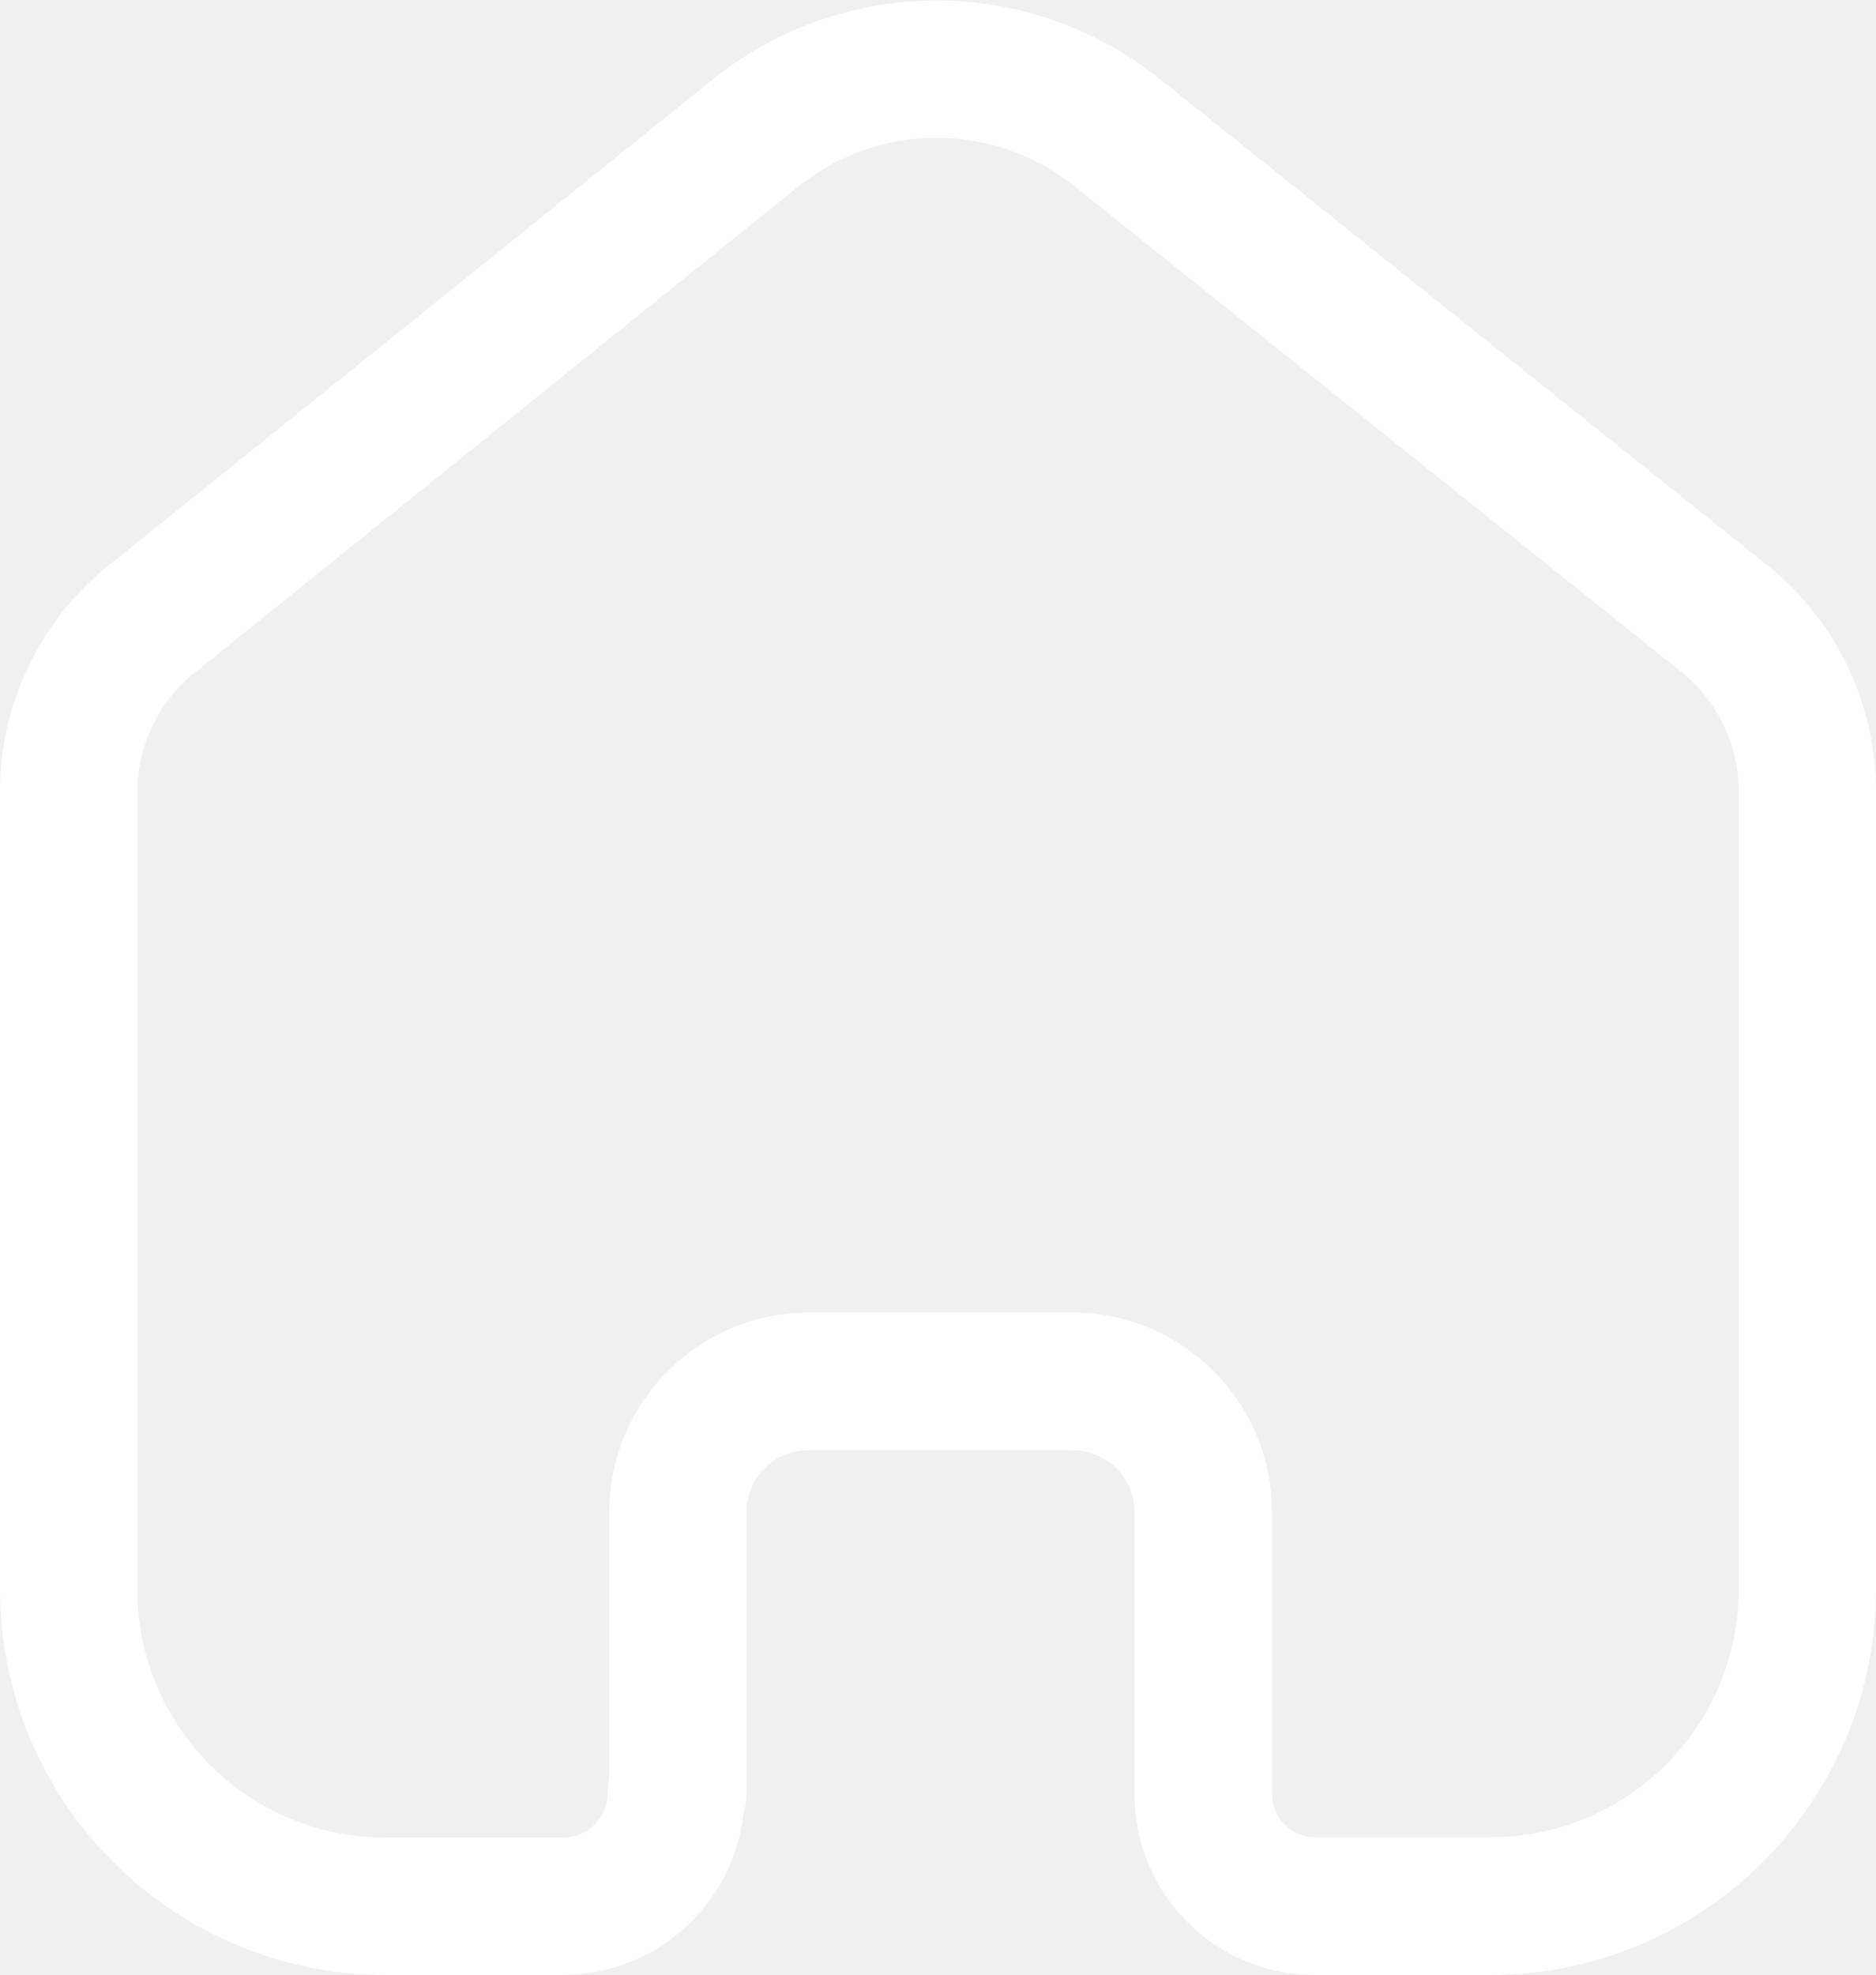
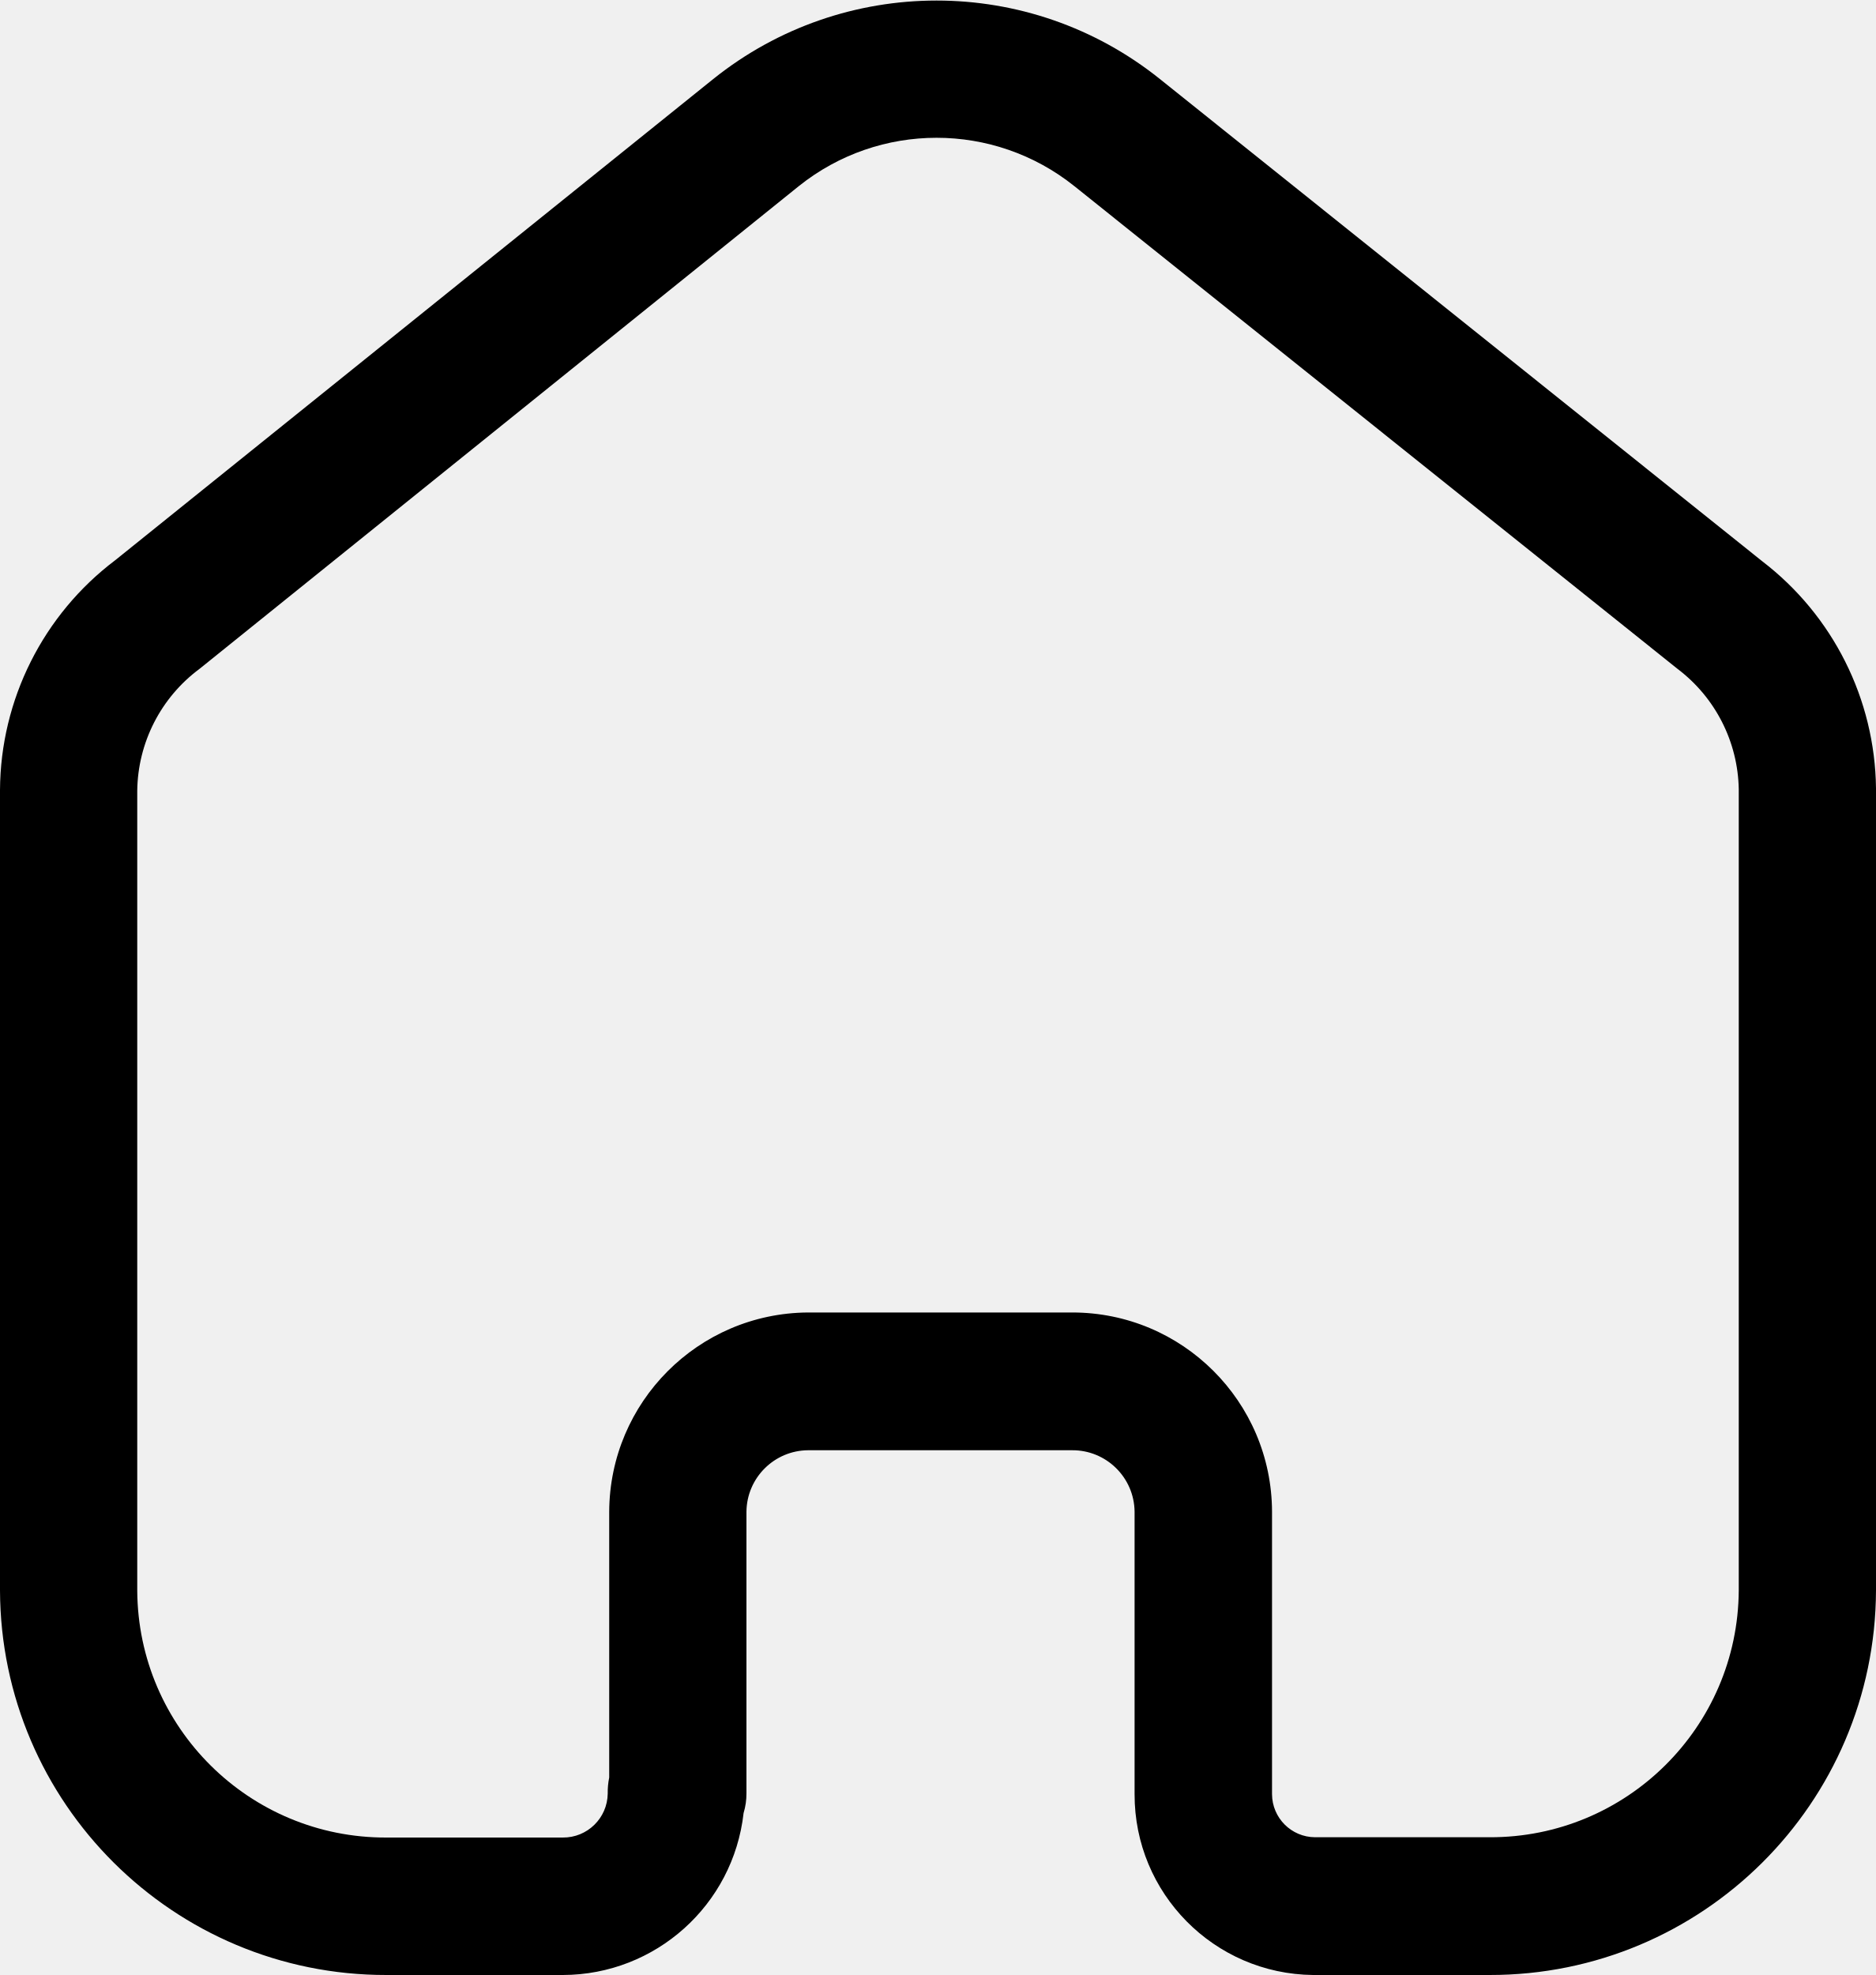
<svg xmlns="http://www.w3.org/2000/svg" width="19" height="20" viewBox="0 0 19 20">
-   <defs>
-     <style>
-       .cls-1 {
-         fill: #fff;
-         fill-rule: evenodd;
-       }
-     </style>
-   </defs>
  <g id="Iconly_Light-Outline_Home" transform="translate(-2 -1)">
    <g id="Home" transform="translate(2 1)">
      <path id="Fill-1" class="cls-1" d="M10.859,13.291a2.023,2.023,0,0,1,2.024,2.017v2.861a.438.438,0,0,0,.436.436h1.767a2.515,2.515,0,0,0,2.524-2.5V7.992a1.561,1.561,0,0,0-.618-1.217l-6.111-4.89a2.233,2.233,0,0,0-2.791,0L2.021,6.773A1.56,1.56,0,0,0,1.39,8.008v8.1a2.515,2.515,0,0,0,2.524,2.5H5.7a.451.451,0,0,0,.455-.445A.753.753,0,0,1,6.17,18V15.308a2.026,2.026,0,0,1,2.01-2.017ZM15.086,20H13.3a1.827,1.827,0,0,1-1.809-1.831V15.308a.629.629,0,0,0-.634-.622H8.185a.629.629,0,0,0-.625.622V18.16a.677.677,0,0,1-.029.2A1.846,1.846,0,0,1,5.7,20H3.914A3.909,3.909,0,0,1,0,16.105V8A2.937,2.937,0,0,1,1.167,5.673L7.224.8a3.616,3.616,0,0,1,4.523,0l6.1,4.883A2.94,2.94,0,0,1,19,7.982v8.124A3.909,3.909,0,0,1,15.086,20Z" transform="translate(0 0)" />
    </g>
  </g>
</svg>
